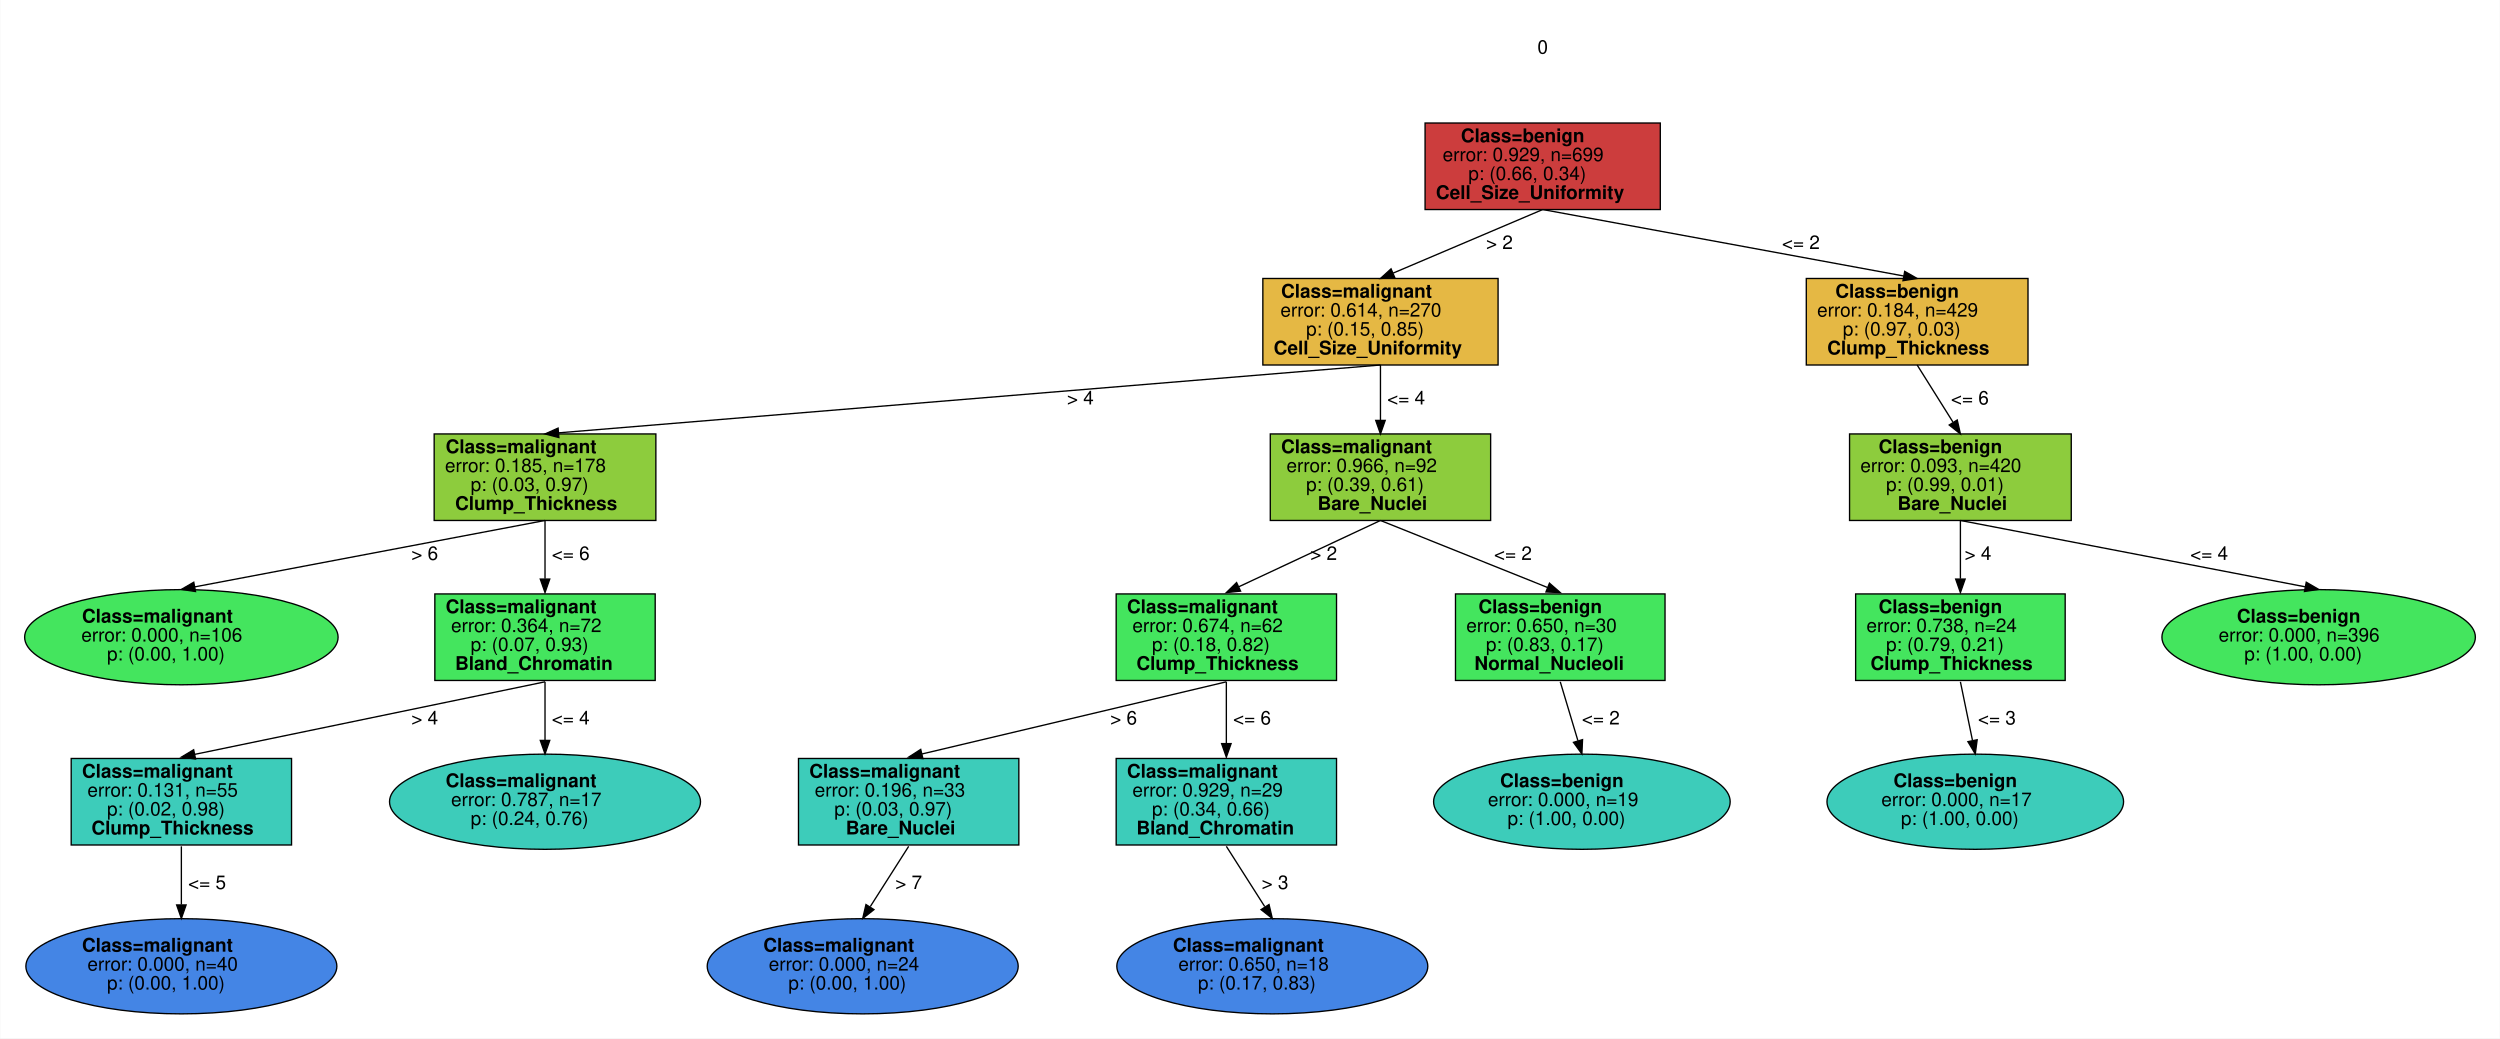
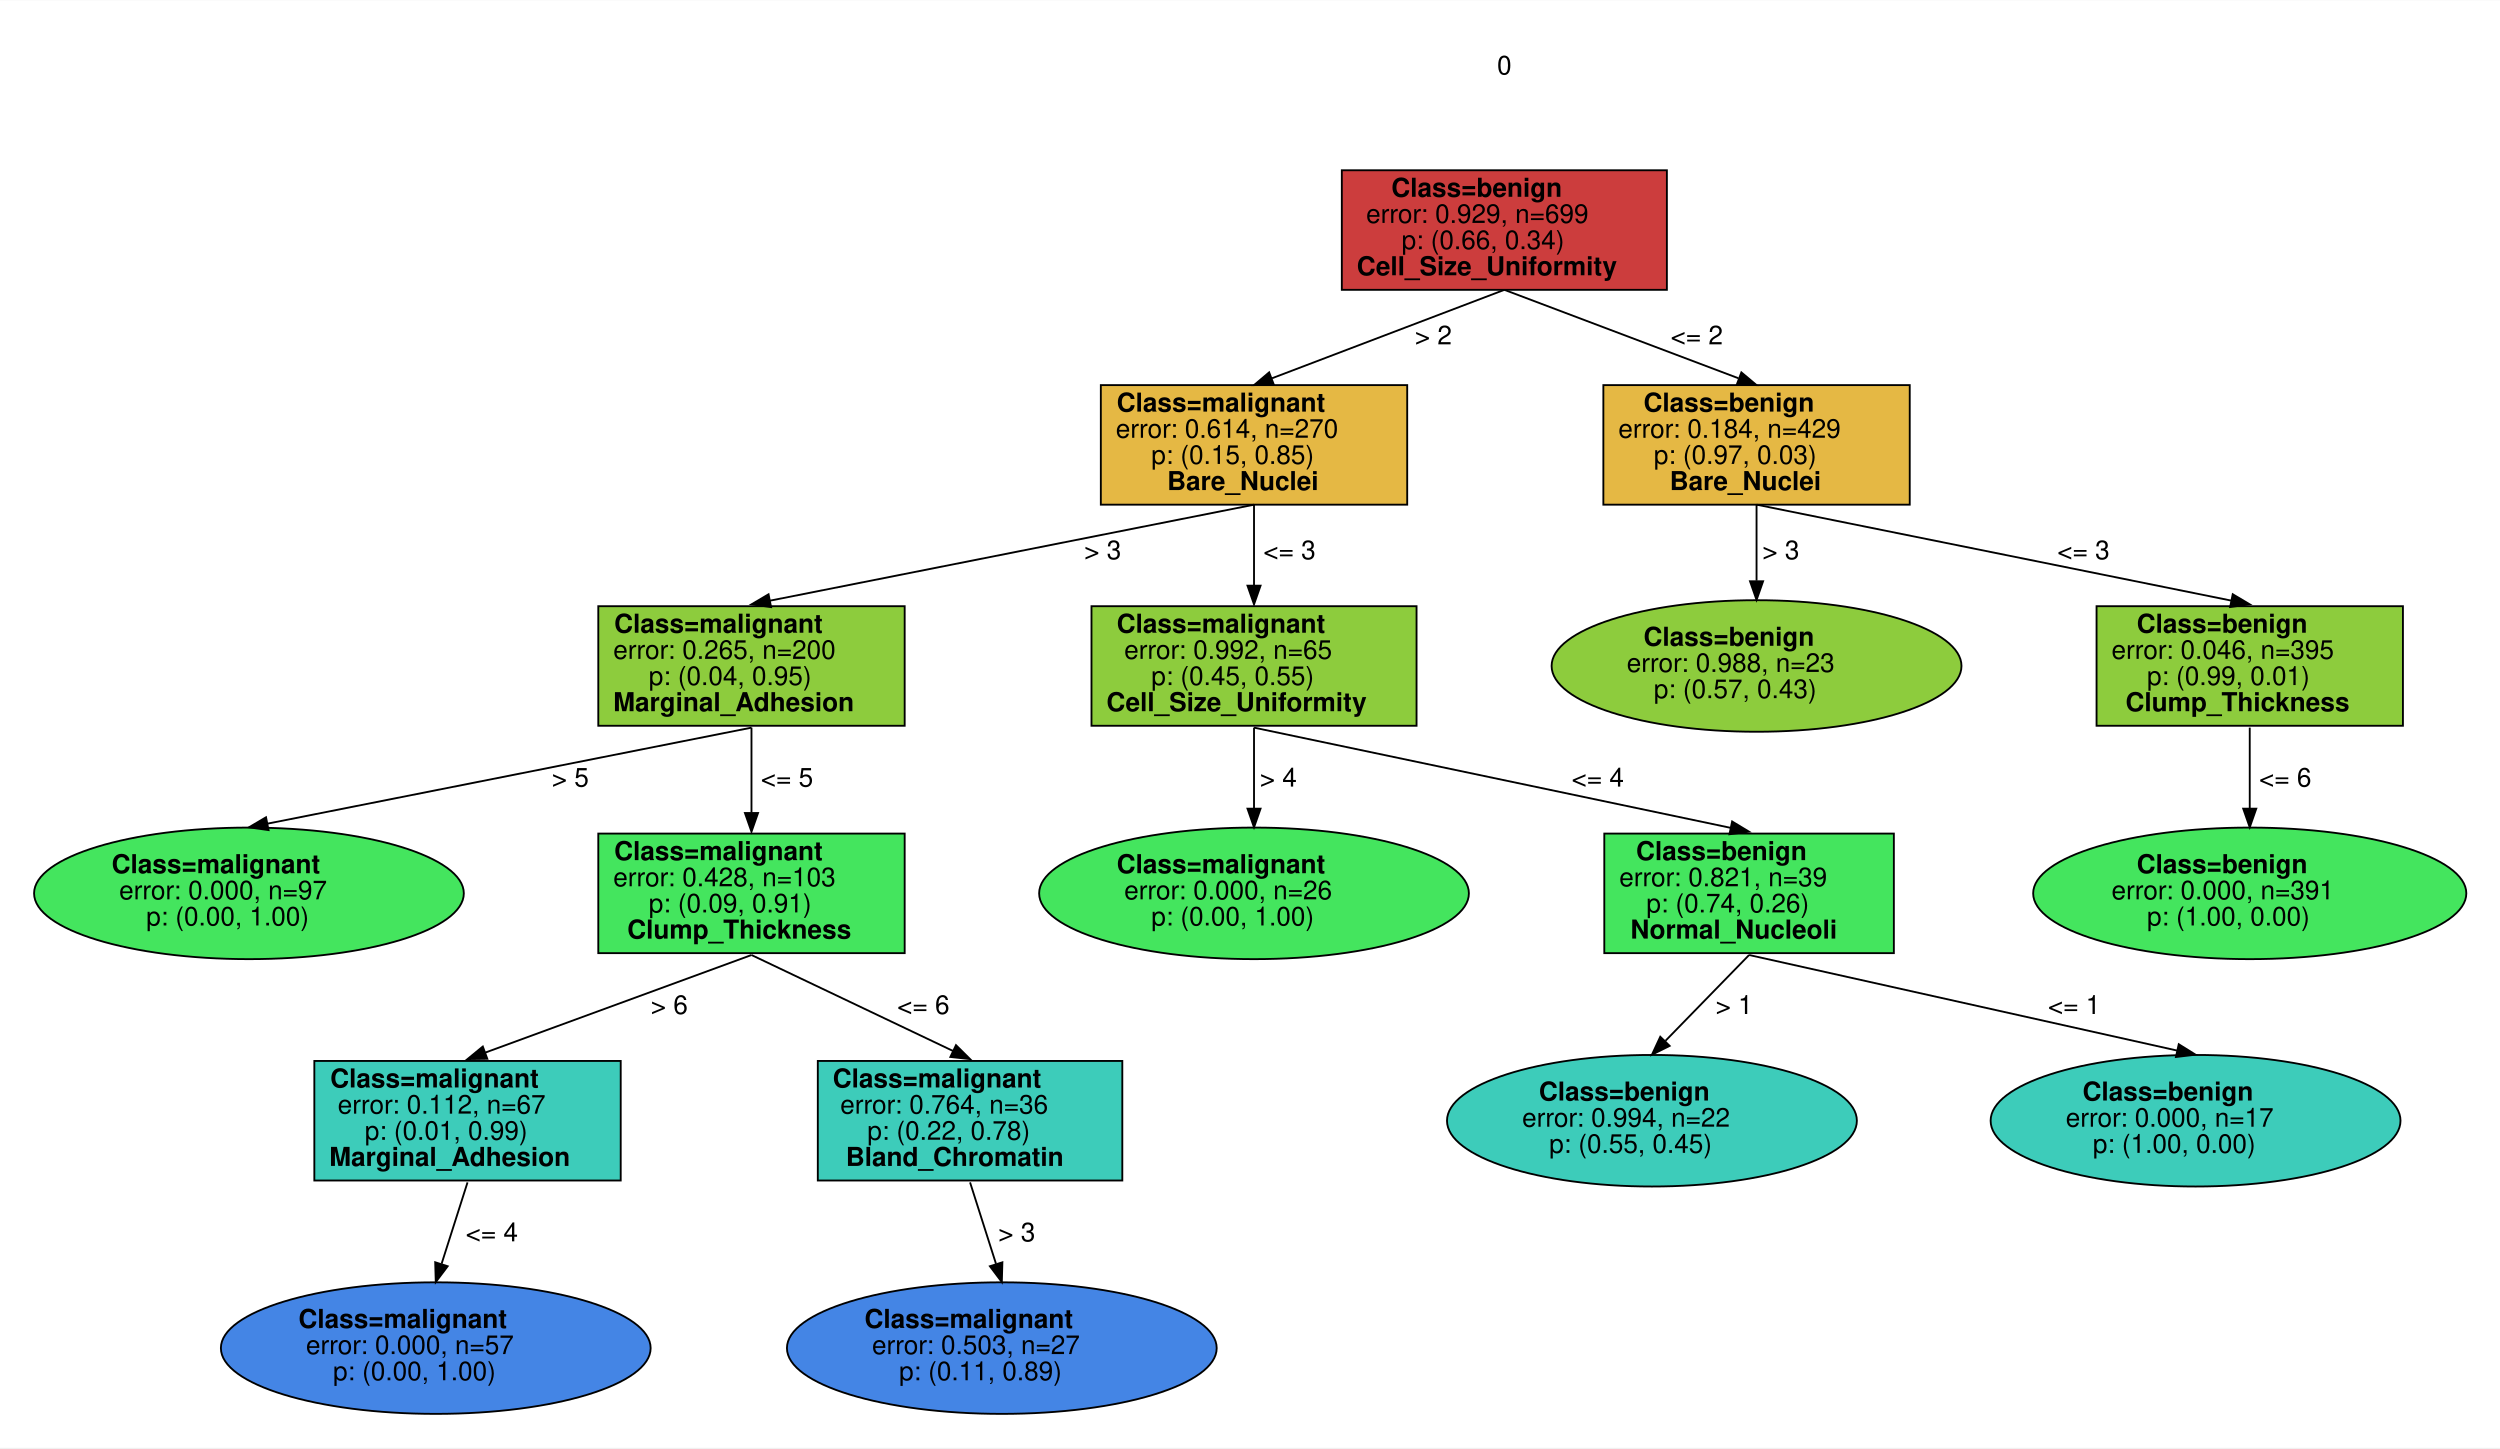
- <svg xmlns="http://www.w3.org/2000/svg" width="1849pt" height="768pt" viewBox="0.00 0.00 1848.93 768.13">
-   <g id="graph0" class="graph" transform="scale(1 1) rotate(0) translate(18 750.13)">
-     <polygon fill="white" stroke="transparent" points="-18,18 -18,-750.13 1830.93,-750.13 1830.93,18 -18,18" />
+ <svg xmlns="http://www.w3.org/2000/svg" width="1338pt" height="775pt" viewBox="0.00 0.00 1338.22 774.84">
+   <g id="graph0" class="graph" transform="scale(1 1) rotate(0) translate(18 756.84)">
+     <polygon fill="white" stroke="transparent" points="-18,18 -18,-756.84 1320.22,-756.84 1320.22,18 -18,18" />
    <g id="node1" class="node">
-       <polygon fill="white" stroke="transparent" points="1149.97,-732.13 1095.97,-732.13 1095.97,-696.13 1149.97,-696.13 1149.97,-732.13" />
-       <text text-anchor="middle" x="1122.97" y="-710.43" font-family="Helvetica,sans-Serif" font-size="14.00">0</text>
+       <polygon fill="white" stroke="transparent" points="814.26,-738.84 760.26,-738.84 760.26,-702.84 814.26,-702.84 814.26,-738.84" />
+       <text text-anchor="middle" x="787.26" y="-717.14" font-family="Helvetica,sans-Serif" font-size="14.00">0</text>
    </g>
    <g id="node2" class="node">
-       <polygon fill="#cc3d3d" stroke="black" points="1209.97,-659.13 1035.97,-659.13 1035.97,-595.13 1209.97,-595.13 1209.97,-659.13" />
-       <text text-anchor="start" x="1062.47" y="-644.93" font-family="Helvetica,sans-Serif" font-weight="bold" font-size="14.00"> Class=benign </text>
-       <text text-anchor="start" x="1178.47" y="-644.93" font-family="Helvetica,sans-Serif" font-size="14.00"> </text>
-       <text text-anchor="start" x="1048.97" y="-630.93" font-family="Helvetica,sans-Serif" font-size="14.00"> error: 0.929, n=699 </text>
-       <text text-anchor="start" x="1067.97" y="-616.93" font-family="Helvetica,sans-Serif" font-size="14.00"> p: (0.66, 0.34) </text>
-       <text text-anchor="start" x="1043.97" y="-602.93" font-family="Helvetica,sans-Serif" font-weight="bold" font-size="14.00">Cell_Size_Uniformity</text>
+       <polygon fill="#cc3d3d" stroke="black" points="874.26,-665.84 700.26,-665.84 700.26,-601.84 874.26,-601.84 874.26,-665.84" />
+       <text text-anchor="start" x="726.76" y="-651.64" font-family="Helvetica,sans-Serif" font-weight="bold" font-size="14.00"> Class=benign </text>
+       <text text-anchor="start" x="842.76" y="-651.64" font-family="Helvetica,sans-Serif" font-size="14.00"> </text>
+       <text text-anchor="start" x="713.26" y="-637.64" font-family="Helvetica,sans-Serif" font-size="14.00"> error: 0.929, n=699 </text>
+       <text text-anchor="start" x="732.26" y="-623.64" font-family="Helvetica,sans-Serif" font-size="14.00"> p: (0.66, 0.34) </text>
+       <text text-anchor="start" x="708.26" y="-609.64" font-family="Helvetica,sans-Serif" font-weight="bold" font-size="14.00">Cell_Size_Uniformity</text>
    </g>
    <g id="node3" class="node">
-       <polygon fill="#e5b844" stroke="black" points="1089.97,-544.13 915.97,-544.13 915.97,-480.13 1089.97,-480.13 1089.97,-544.13" />
-       <text text-anchor="start" x="929.47" y="-529.93" font-family="Helvetica,sans-Serif" font-weight="bold" font-size="14.00"> Class=malignant </text>
-       <text text-anchor="start" x="1071.47" y="-529.93" font-family="Helvetica,sans-Serif" font-size="14.00"> </text>
-       <text text-anchor="start" x="928.97" y="-515.93" font-family="Helvetica,sans-Serif" font-size="14.00"> error: 0.614, n=270 </text>
-       <text text-anchor="start" x="947.97" y="-501.93" font-family="Helvetica,sans-Serif" font-size="14.00"> p: (0.15, 0.85) </text>
-       <text text-anchor="start" x="923.97" y="-487.93" font-family="Helvetica,sans-Serif" font-weight="bold" font-size="14.00">Cell_Size_Uniformity</text>
+       <polygon fill="#e5b844" stroke="black" points="735.26,-550.84 571.26,-550.84 571.26,-486.84 735.26,-486.84 735.26,-550.84" />
+       <text text-anchor="start" x="579.76" y="-536.64" font-family="Helvetica,sans-Serif" font-weight="bold" font-size="14.00"> Class=malignant </text>
+       <text text-anchor="start" x="721.76" y="-536.64" font-family="Helvetica,sans-Serif" font-size="14.00"> </text>
+       <text text-anchor="start" x="579.26" y="-522.64" font-family="Helvetica,sans-Serif" font-size="14.00"> error: 0.614, n=270 </text>
+       <text text-anchor="start" x="598.26" y="-508.64" font-family="Helvetica,sans-Serif" font-size="14.00"> p: (0.15, 0.85) </text>
+       <text text-anchor="start" x="606.76" y="-494.64" font-family="Helvetica,sans-Serif" font-weight="bold" font-size="14.00">Bare_Nuclei</text>
    </g>
    <g id="edge2" class="edge">
-       <path fill="none" stroke="black" d="M1122.97,-595.13C1122.97,-595.13 1040.67,-560.16 1012.38,-548.13" />
-       <polygon fill="black" stroke="black" points="1013.54,-544.82 1002.97,-544.13 1010.8,-551.26 1013.54,-544.82" />
-       <text text-anchor="middle" x="1090.97" y="-565.93" font-family="Helvetica,sans-Serif" font-size="14.00">&gt; 2</text>
+       <path fill="none" stroke="black" d="M787.26,-601.84C787.26,-601.84 693.62,-566.2 662.9,-554.51" />
+       <polygon fill="black" stroke="black" points="663.85,-551.13 653.26,-550.84 661.36,-557.67 663.85,-551.13" />
+       <text text-anchor="middle" x="749.26" y="-572.64" font-family="Helvetica,sans-Serif" font-size="14.00">&gt; 2</text>
    </g>
    <g id="node4" class="node">
-       <polygon fill="#e5b844" stroke="black" points="1481.97,-544.13 1317.97,-544.13 1317.97,-480.13 1481.97,-480.13 1481.97,-544.13" />
-       <text text-anchor="start" x="1339.47" y="-529.93" font-family="Helvetica,sans-Serif" font-weight="bold" font-size="14.00"> Class=benign </text>
-       <text text-anchor="start" x="1455.47" y="-529.93" font-family="Helvetica,sans-Serif" font-size="14.00"> </text>
-       <text text-anchor="start" x="1325.97" y="-515.93" font-family="Helvetica,sans-Serif" font-size="14.00"> error: 0.184, n=429 </text>
-       <text text-anchor="start" x="1344.97" y="-501.93" font-family="Helvetica,sans-Serif" font-size="14.00"> p: (0.97, 0.03) </text>
-       <text text-anchor="start" x="1333.47" y="-487.93" font-family="Helvetica,sans-Serif" font-weight="bold" font-size="14.00">Clump_Thickness</text>
+       <polygon fill="#e5b844" stroke="black" points="1004.26,-550.84 840.26,-550.84 840.26,-486.84 1004.26,-486.84 1004.26,-550.84" />
+       <text text-anchor="start" x="861.76" y="-536.64" font-family="Helvetica,sans-Serif" font-weight="bold" font-size="14.00"> Class=benign </text>
+       <text text-anchor="start" x="977.76" y="-536.64" font-family="Helvetica,sans-Serif" font-size="14.00"> </text>
+       <text text-anchor="start" x="848.26" y="-522.64" font-family="Helvetica,sans-Serif" font-size="14.00"> error: 0.184, n=429 </text>
+       <text text-anchor="start" x="867.26" y="-508.64" font-family="Helvetica,sans-Serif" font-size="14.00"> p: (0.97, 0.03) </text>
+       <text text-anchor="start" x="875.76" y="-494.64" font-family="Helvetica,sans-Serif" font-weight="bold" font-size="14.00">Bare_Nuclei</text>
    </g>
    <g id="edge3" class="edge">
-       <path fill="none" stroke="black" d="M1122.97,-595.13C1122.97,-595.13 1340.76,-555.03 1390.11,-545.95" />
-       <polygon fill="black" stroke="black" points="1390.76,-549.38 1399.97,-544.13 1389.5,-542.5 1390.76,-549.38" />
-       <text text-anchor="middle" x="1313.97" y="-565.93" font-family="Helvetica,sans-Serif" font-size="14.00">&lt;= 2</text>
+       <path fill="none" stroke="black" d="M787.26,-601.84C787.26,-601.84 881.6,-566.2 912.55,-554.51" />
+       <polygon fill="black" stroke="black" points="914.14,-557.65 922.26,-550.84 911.67,-551.1 914.14,-557.65" />
+       <text text-anchor="middle" x="890.26" y="-572.64" font-family="Helvetica,sans-Serif" font-size="14.00">&lt;= 2</text>
    </g>
    <g id="node5" class="node">
-       <polygon fill="#8dcc3d" stroke="black" points="466.97,-429.13 302.97,-429.13 302.97,-365.13 466.97,-365.13 466.97,-429.13" />
-       <text text-anchor="start" x="311.47" y="-414.93" font-family="Helvetica,sans-Serif" font-weight="bold" font-size="14.00"> Class=malignant </text>
-       <text text-anchor="start" x="453.47" y="-414.93" font-family="Helvetica,sans-Serif" font-size="14.00"> </text>
-       <text text-anchor="start" x="310.97" y="-400.93" font-family="Helvetica,sans-Serif" font-size="14.00"> error: 0.185, n=178 </text>
-       <text text-anchor="start" x="329.97" y="-386.93" font-family="Helvetica,sans-Serif" font-size="14.00"> p: (0.03, 0.97) </text>
-       <text text-anchor="start" x="318.47" y="-372.93" font-family="Helvetica,sans-Serif" font-weight="bold" font-size="14.00">Clump_Thickness</text>
+       <polygon fill="#8dcc3d" stroke="black" points="466.26,-432.49 302.26,-432.49 302.26,-368.49 466.26,-368.49 466.26,-432.49" />
+       <text text-anchor="start" x="310.76" y="-418.29" font-family="Helvetica,sans-Serif" font-weight="bold" font-size="14.00"> Class=malignant </text>
+       <text text-anchor="start" x="452.76" y="-418.29" font-family="Helvetica,sans-Serif" font-size="14.00"> </text>
+       <text text-anchor="start" x="310.26" y="-404.29" font-family="Helvetica,sans-Serif" font-size="14.00"> error: 0.265, n=200 </text>
+       <text text-anchor="start" x="329.26" y="-390.29" font-family="Helvetica,sans-Serif" font-size="14.00"> p: (0.04, 0.95) </text>
+       <text text-anchor="start" x="310.26" y="-376.29" font-family="Helvetica,sans-Serif" font-weight="bold" font-size="14.00">Marginal_Adhesion</text>
    </g>
    <g id="edge4" class="edge">
-       <path fill="none" stroke="black" d="M1002.97,-480.13C1002.97,-480.13 475.53,-436.61 395.18,-429.97" />
-       <polygon fill="black" stroke="black" points="395.22,-426.47 384.97,-429.13 394.64,-433.44 395.22,-426.47" />
-       <text text-anchor="middle" x="780.97" y="-450.93" font-family="Helvetica,sans-Serif" font-size="14.00">&gt; 4</text>
+       <path fill="none" stroke="black" d="M653.26,-486.84C653.26,-486.84 442.68,-445.08 394.15,-435.45" />
+       <polygon fill="black" stroke="black" points="394.75,-432 384.26,-433.49 393.39,-438.87 394.75,-432" />
+       <text text-anchor="middle" x="572.26" y="-457.64" font-family="Helvetica,sans-Serif" font-size="14.00">&gt; 3</text>
    </g>
    <g id="node6" class="node">
-       <polygon fill="#8dcc3d" stroke="black" points="1084.47,-429.13 921.47,-429.13 921.47,-365.13 1084.47,-365.13 1084.47,-429.13" />
-       <text text-anchor="start" x="929.47" y="-414.93" font-family="Helvetica,sans-Serif" font-weight="bold" font-size="14.00"> Class=malignant </text>
-       <text text-anchor="start" x="1071.47" y="-414.93" font-family="Helvetica,sans-Serif" font-size="14.00"> </text>
-       <text text-anchor="start" x="933.47" y="-400.93" font-family="Helvetica,sans-Serif" font-size="14.00"> error: 0.966, n=92 </text>
-       <text text-anchor="start" x="947.97" y="-386.93" font-family="Helvetica,sans-Serif" font-size="14.00"> p: (0.39, 0.61) </text>
-       <text text-anchor="start" x="956.47" y="-372.93" font-family="Helvetica,sans-Serif" font-weight="bold" font-size="14.00">Bare_Nuclei</text>
+       <polygon fill="#8dcc3d" stroke="black" points="740.26,-432.49 566.26,-432.49 566.26,-368.49 740.26,-368.49 740.26,-432.49" />
+       <text text-anchor="start" x="579.76" y="-418.29" font-family="Helvetica,sans-Serif" font-weight="bold" font-size="14.00"> Class=malignant </text>
+       <text text-anchor="start" x="721.76" y="-418.29" font-family="Helvetica,sans-Serif" font-size="14.00"> </text>
+       <text text-anchor="start" x="583.76" y="-404.29" font-family="Helvetica,sans-Serif" font-size="14.00"> error: 0.992, n=65 </text>
+       <text text-anchor="start" x="598.26" y="-390.29" font-family="Helvetica,sans-Serif" font-size="14.00"> p: (0.45, 0.55) </text>
+       <text text-anchor="start" x="574.26" y="-376.29" font-family="Helvetica,sans-Serif" font-weight="bold" font-size="14.00">Cell_Size_Uniformity</text>
    </g>
    <g id="edge5" class="edge">
-       <path fill="none" stroke="black" d="M1002.97,-480.13C1002.97,-480.13 1002.97,-454.35 1002.97,-439.45" />
-       <polygon fill="black" stroke="black" points="1006.47,-439.13 1002.97,-429.13 999.47,-439.13 1006.47,-439.13" />
-       <text text-anchor="middle" x="1021.97" y="-450.93" font-family="Helvetica,sans-Serif" font-size="14.00">&lt;= 4</text>
+       <path fill="none" stroke="black" d="M653.26,-486.84C653.26,-486.84 653.26,-459.28 653.26,-443.77" />
+       <polygon fill="black" stroke="black" points="656.76,-443.49 653.26,-433.49 649.76,-443.49 656.76,-443.49" />
+       <text text-anchor="middle" x="672.26" y="-457.64" font-family="Helvetica,sans-Serif" font-size="14.00">&lt;= 3</text>
+     </g>
+     <g id="node17" class="node">
+       <ellipse fill="#8dcc3d" stroke="black" cx="922.26" cy="-400.49" rx="109.7" ry="35.21" />
+       <text text-anchor="start" x="861.76" y="-411.29" font-family="Helvetica,sans-Serif" font-weight="bold" font-size="14.00"> Class=benign </text>
+       <text text-anchor="start" x="977.76" y="-411.29" font-family="Helvetica,sans-Serif" font-size="14.00"> </text>
+       <text text-anchor="start" x="852.76" y="-397.29" font-family="Helvetica,sans-Serif" font-size="14.00"> error: 0.988, n=23 </text>
+       <text text-anchor="start" x="867.26" y="-383.29" font-family="Helvetica,sans-Serif" font-size="14.00"> p: (0.57, 0.43) </text>
+     </g>
+     <g id="edge16" class="edge">
+       <path fill="none" stroke="black" d="M922.26,-486.84C922.26,-486.84 922.26,-461.07 922.26,-446.16" />
+       <polygon fill="black" stroke="black" points="925.76,-445.84 922.26,-435.84 918.76,-445.84 925.76,-445.84" />
+       <text text-anchor="middle" x="935.26" y="-457.64" font-family="Helvetica,sans-Serif" font-size="14.00">&gt; 3</text>
+     </g>
+     <g id="node18" class="node">
+       <polygon fill="#8dcc3d" stroke="black" points="1268.26,-432.49 1104.26,-432.49 1104.26,-368.49 1268.26,-368.49 1268.26,-432.49" />
+       <text text-anchor="start" x="1125.76" y="-418.29" font-family="Helvetica,sans-Serif" font-weight="bold" font-size="14.00"> Class=benign </text>
+       <text text-anchor="start" x="1241.76" y="-418.29" font-family="Helvetica,sans-Serif" font-size="14.00"> </text>
+       <text text-anchor="start" x="1112.26" y="-404.29" font-family="Helvetica,sans-Serif" font-size="14.00"> error: 0.046, n=395 </text>
+       <text text-anchor="start" x="1131.26" y="-390.29" font-family="Helvetica,sans-Serif" font-size="14.00"> p: (0.99, 0.01) </text>
+       <text text-anchor="start" x="1119.76" y="-376.29" font-family="Helvetica,sans-Serif" font-weight="bold" font-size="14.00">Clump_Thickness</text>
+     </g>
+     <g id="edge17" class="edge">
+       <path fill="none" stroke="black" d="M922.26,-486.84C922.26,-486.84 1128.01,-445.26 1176.23,-435.51" />
+       <polygon fill="black" stroke="black" points="1177.15,-438.9 1186.26,-433.49 1175.76,-432.04 1177.15,-438.9" />
+       <text text-anchor="middle" x="1097.26" y="-457.64" font-family="Helvetica,sans-Serif" font-size="14.00">&lt;= 3</text>
+     </g>
+     <g id="node7" class="node">
+       <ellipse fill="#44e55e" stroke="black" cx="115.26" cy="-278.78" rx="115.02" ry="35.21" />
+       <text text-anchor="start" x="41.76" y="-289.58" font-family="Helvetica,sans-Serif" font-weight="bold" font-size="14.00"> Class=malignant </text>
+       <text text-anchor="start" x="183.76" y="-289.58" font-family="Helvetica,sans-Serif" font-size="14.00"> </text>
+       <text text-anchor="start" x="45.76" y="-275.58" font-family="Helvetica,sans-Serif" font-size="14.00"> error: 0.000, n=97 </text>
+       <text text-anchor="start" x="60.26" y="-261.58" font-family="Helvetica,sans-Serif" font-size="14.00"> p: (0.00, 1.00) </text>
+     </g>
+     <g id="edge6" class="edge">
+       <path fill="none" stroke="black" d="M384.26,-367.49C384.26,-367.49 173.68,-325.72 125.15,-316.09" />
+       <polygon fill="black" stroke="black" points="125.75,-312.64 115.26,-314.13 124.39,-319.51 125.75,-312.64" />
+       <text text-anchor="middle" x="287.26" y="-335.93" font-family="Helvetica,sans-Serif" font-size="14.00">&gt; 5</text>
+     </g>
+     <g id="node8" class="node">
+       <polygon fill="#44e55e" stroke="black" points="466.26,-310.78 302.26,-310.78 302.26,-246.78 466.26,-246.78 466.26,-310.78" />
+       <text text-anchor="start" x="310.76" y="-296.58" font-family="Helvetica,sans-Serif" font-weight="bold" font-size="14.00"> Class=malignant </text>
+       <text text-anchor="start" x="452.76" y="-296.58" font-family="Helvetica,sans-Serif" font-size="14.00"> </text>
+       <text text-anchor="start" x="310.26" y="-282.58" font-family="Helvetica,sans-Serif" font-size="14.00"> error: 0.428, n=103 </text>
+       <text text-anchor="start" x="329.26" y="-268.58" font-family="Helvetica,sans-Serif" font-size="14.00"> p: (0.09, 0.91) </text>
+       <text text-anchor="start" x="317.76" y="-254.58" font-family="Helvetica,sans-Serif" font-weight="bold" font-size="14.00">Clump_Thickness</text>
+     </g>
+     <g id="edge7" class="edge">
+       <path fill="none" stroke="black" d="M384.26,-367.49C384.26,-367.49 384.26,-338.08 384.26,-321.99" />
+       <polygon fill="black" stroke="black" points="387.76,-321.78 384.26,-311.78 380.76,-321.78 387.76,-321.78" />
+       <text text-anchor="middle" x="403.26" y="-335.93" font-family="Helvetica,sans-Serif" font-size="14.00">&lt;= 5</text>
+     </g>
+     <g id="node13" class="node">
+       <ellipse fill="#44e55e" stroke="black" cx="653.26" cy="-278.78" rx="115.02" ry="35.21" />
+       <text text-anchor="start" x="579.76" y="-289.58" font-family="Helvetica,sans-Serif" font-weight="bold" font-size="14.00"> Class=malignant </text>
+       <text text-anchor="start" x="721.76" y="-289.58" font-family="Helvetica,sans-Serif" font-size="14.00"> </text>
+       <text text-anchor="start" x="583.76" y="-275.58" font-family="Helvetica,sans-Serif" font-size="14.00"> error: 0.000, n=26 </text>
+       <text text-anchor="start" x="598.26" y="-261.58" font-family="Helvetica,sans-Serif" font-size="14.00"> p: (0.00, 1.00) </text>
+     </g>
+     <g id="edge12" class="edge">
+       <path fill="none" stroke="black" d="M653.26,-367.49C653.26,-367.49 653.26,-339.92 653.26,-324.42" />
+       <polygon fill="black" stroke="black" points="656.76,-324.13 653.26,-314.13 649.76,-324.13 656.76,-324.13" />
+       <text text-anchor="middle" x="666.26" y="-335.93" font-family="Helvetica,sans-Serif" font-size="14.00">&gt; 4</text>
+     </g>
+     <g id="node14" class="node">
+       <polygon fill="#44e55e" stroke="black" points="995.76,-310.78 840.76,-310.78 840.76,-246.78 995.76,-246.78 995.76,-310.78" />
+       <text text-anchor="start" x="857.76" y="-296.58" font-family="Helvetica,sans-Serif" font-weight="bold" font-size="14.00"> Class=benign </text>
+       <text text-anchor="start" x="973.76" y="-296.58" font-family="Helvetica,sans-Serif" font-size="14.00"> </text>
+       <text text-anchor="start" x="848.76" y="-282.58" font-family="Helvetica,sans-Serif" font-size="14.00"> error: 0.821, n=39 </text>
+       <text text-anchor="start" x="863.26" y="-268.58" font-family="Helvetica,sans-Serif" font-size="14.00"> p: (0.74, 0.26) </text>
+       <text text-anchor="start" x="854.76" y="-254.58" font-family="Helvetica,sans-Serif" font-weight="bold" font-size="14.00">Normal_Nucleoli</text>
+     </g>
+     <g id="edge13" class="edge">
+       <path fill="none" stroke="black" d="M653.26,-367.49C653.26,-367.49 859.79,-324.07 908.19,-313.89" />
+       <polygon fill="black" stroke="black" points="909.19,-317.26 918.26,-311.78 907.75,-310.41 909.19,-317.26" />
+       <text text-anchor="middle" x="837.26" y="-335.93" font-family="Helvetica,sans-Serif" font-size="14.00">&lt;= 4</text>
+     </g>
+     <g id="node9" class="node">
+       <polygon fill="#3dccba" stroke="black" points="314.26,-189.07 150.26,-189.07 150.26,-125.07 314.26,-125.07 314.26,-189.07" />
+       <text text-anchor="start" x="158.76" y="-174.87" font-family="Helvetica,sans-Serif" font-weight="bold" font-size="14.00"> Class=malignant </text>
+       <text text-anchor="start" x="300.76" y="-174.87" font-family="Helvetica,sans-Serif" font-size="14.00"> </text>
+       <text text-anchor="start" x="162.76" y="-160.87" font-family="Helvetica,sans-Serif" font-size="14.00"> error: 0.112, n=67 </text>
+       <text text-anchor="start" x="177.26" y="-146.87" font-family="Helvetica,sans-Serif" font-size="14.00"> p: (0.01, 0.99) </text>
+       <text text-anchor="start" x="158.26" y="-132.87" font-family="Helvetica,sans-Serif" font-weight="bold" font-size="14.00">Marginal_Adhesion</text>
+     </g>
+     <g id="edge8" class="edge">
+       <path fill="none" stroke="black" d="M384.26,-245.78C384.26,-245.78 275.04,-205.75 241.77,-193.55" />
+       <polygon fill="black" stroke="black" points="242.85,-190.22 232.26,-190.07 240.44,-196.79 242.85,-190.22" />
+       <text text-anchor="middle" x="340.26" y="-214.22" font-family="Helvetica,sans-Serif" font-size="14.00">&gt; 6</text>
+     </g>
+     <g id="node10" class="node">
+       <polygon fill="#3dccba" stroke="black" points="582.76,-189.07 419.76,-189.07 419.76,-125.07 582.76,-125.07 582.76,-189.07" />
+       <text text-anchor="start" x="427.76" y="-174.87" font-family="Helvetica,sans-Serif" font-weight="bold" font-size="14.00"> Class=malignant </text>
+       <text text-anchor="start" x="569.76" y="-174.87" font-family="Helvetica,sans-Serif" font-size="14.00"> </text>
+       <text text-anchor="start" x="431.76" y="-160.87" font-family="Helvetica,sans-Serif" font-size="14.00"> error: 0.764, n=36 </text>
+       <text text-anchor="start" x="446.26" y="-146.87" font-family="Helvetica,sans-Serif" font-size="14.00"> p: (0.22, 0.78) </text>
+       <text text-anchor="start" x="434.76" y="-132.87" font-family="Helvetica,sans-Serif" font-weight="bold" font-size="14.00">Bland_Chromatin</text>
+     </g>
+     <g id="edge9" class="edge">
+       <path fill="none" stroke="black" d="M384.26,-245.78C384.26,-245.78 464.5,-207.57 492.08,-194.44" />
+       <polygon fill="black" stroke="black" points="493.73,-197.53 501.26,-190.07 490.72,-191.21 493.73,-197.53" />
+       <text text-anchor="middle" x="476.26" y="-214.22" font-family="Helvetica,sans-Serif" font-size="14.00">&lt;= 6</text>
+     </g>
+     <g id="node11" class="node">
+       <ellipse fill="#4485e5" stroke="black" cx="215.26" cy="-35.36" rx="115.02" ry="35.21" />
+       <text text-anchor="start" x="141.76" y="-46.16" font-family="Helvetica,sans-Serif" font-weight="bold" font-size="14.00"> Class=malignant </text>
+       <text text-anchor="start" x="283.76" y="-46.16" font-family="Helvetica,sans-Serif" font-size="14.00"> </text>
+       <text text-anchor="start" x="145.76" y="-32.16" font-family="Helvetica,sans-Serif" font-size="14.00"> error: 0.000, n=57 </text>
+       <text text-anchor="start" x="160.26" y="-18.16" font-family="Helvetica,sans-Serif" font-size="14.00"> p: (0.00, 1.00) </text>
+     </g>
+     <g id="edge10" class="edge">
+       <path fill="none" stroke="black" d="M232.26,-124.07C232.26,-124.07 223.28,-95.9 218.38,-80.5" />
+       <polygon fill="black" stroke="black" points="221.63,-79.18 215.26,-70.71 214.96,-81.3 221.63,-79.18" />
+       <text text-anchor="middle" x="245.26" y="-92.51" font-family="Helvetica,sans-Serif" font-size="14.00">&lt;= 4</text>
+     </g>
+     <g id="node12" class="node">
+       <ellipse fill="#4485e5" stroke="black" cx="518.26" cy="-35.36" rx="115.02" ry="35.21" />
+       <text text-anchor="start" x="444.76" y="-46.16" font-family="Helvetica,sans-Serif" font-weight="bold" font-size="14.00"> Class=malignant </text>
+       <text text-anchor="start" x="586.76" y="-46.16" font-family="Helvetica,sans-Serif" font-size="14.00"> </text>
+       <text text-anchor="start" x="448.76" y="-32.16" font-family="Helvetica,sans-Serif" font-size="14.00"> error: 0.503, n=27 </text>
+       <text text-anchor="start" x="463.26" y="-18.16" font-family="Helvetica,sans-Serif" font-size="14.00"> p: (0.11, 0.89) </text>
+     </g>
+     <g id="edge11" class="edge">
+       <path fill="none" stroke="black" d="M501.26,-124.07C501.26,-124.07 510.23,-95.9 515.14,-80.5" />
+       <polygon fill="black" stroke="black" points="518.56,-81.3 518.26,-70.71 511.89,-79.18 518.56,-81.3" />
+       <text text-anchor="middle" x="526.26" y="-92.51" font-family="Helvetica,sans-Serif" font-size="14.00">&gt; 3</text>
+     </g>
+     <g id="node15" class="node">
+       <ellipse fill="#3dccba" stroke="black" cx="866.26" cy="-157.07" rx="109.7" ry="35.21" />
+       <text text-anchor="start" x="805.76" y="-167.87" font-family="Helvetica,sans-Serif" font-weight="bold" font-size="14.00"> Class=benign </text>
+       <text text-anchor="start" x="921.76" y="-167.87" font-family="Helvetica,sans-Serif" font-size="14.00"> </text>
+       <text text-anchor="start" x="796.76" y="-153.87" font-family="Helvetica,sans-Serif" font-size="14.00"> error: 0.994, n=22 </text>
+       <text text-anchor="start" x="811.26" y="-139.87" font-family="Helvetica,sans-Serif" font-size="14.00"> p: (0.55, 0.45) </text>
+     </g>
+     <g id="edge14" class="edge">
+       <path fill="none" stroke="black" d="M918.26,-245.78C918.26,-245.78 887.78,-214.5 873.49,-199.84" />
+       <polygon fill="black" stroke="black" points="875.74,-197.14 866.26,-192.42 870.73,-202.03 875.74,-197.14" />
+       <text text-anchor="middle" x="910.26" y="-214.22" font-family="Helvetica,sans-Serif" font-size="14.00">&gt; 1</text>
+     </g>
+     <g id="node16" class="node">
+       <ellipse fill="#3dccba" stroke="black" cx="1157.26" cy="-157.07" rx="109.7" ry="35.21" />
+       <text text-anchor="start" x="1096.76" y="-167.87" font-family="Helvetica,sans-Serif" font-weight="bold" font-size="14.00"> Class=benign </text>
+       <text text-anchor="start" x="1212.76" y="-167.87" font-family="Helvetica,sans-Serif" font-size="14.00"> </text>
+       <text text-anchor="start" x="1087.76" y="-153.87" font-family="Helvetica,sans-Serif" font-size="14.00"> error: 0.000, n=17 </text>
+       <text text-anchor="start" x="1102.26" y="-139.87" font-family="Helvetica,sans-Serif" font-size="14.00"> p: (1.00, 0.00) </text>
+     </g>
+     <g id="edge15" class="edge">
+       <path fill="none" stroke="black" d="M918.26,-245.78C918.26,-245.78 1102.06,-204.74 1147.29,-194.65" />
+       <polygon fill="black" stroke="black" points="1148.26,-198.02 1157.26,-192.42 1146.74,-191.18 1148.26,-198.02" />
+       <text text-anchor="middle" x="1092.26" y="-214.22" font-family="Helvetica,sans-Serif" font-size="14.00">&lt;= 1</text>
    </g>
    <g id="node19" class="node">
-       <polygon fill="#8dcc3d" stroke="black" points="1513.97,-429.13 1349.97,-429.13 1349.97,-365.13 1513.97,-365.13 1513.97,-429.13" />
-       <text text-anchor="start" x="1371.47" y="-414.93" font-family="Helvetica,sans-Serif" font-weight="bold" font-size="14.00"> Class=benign </text>
-       <text text-anchor="start" x="1487.47" y="-414.93" font-family="Helvetica,sans-Serif" font-size="14.00"> </text>
-       <text text-anchor="start" x="1357.97" y="-400.93" font-family="Helvetica,sans-Serif" font-size="14.00"> error: 0.093, n=420 </text>
-       <text text-anchor="start" x="1376.97" y="-386.93" font-family="Helvetica,sans-Serif" font-size="14.00"> p: (0.99, 0.01) </text>
-       <text text-anchor="start" x="1385.47" y="-372.93" font-family="Helvetica,sans-Serif" font-weight="bold" font-size="14.00">Bare_Nuclei</text>
+       <ellipse fill="#44e55e" stroke="black" cx="1186.26" cy="-278.78" rx="115.93" ry="35.21" />
+       <text text-anchor="start" x="1125.76" y="-289.58" font-family="Helvetica,sans-Serif" font-weight="bold" font-size="14.00"> Class=benign </text>
+       <text text-anchor="start" x="1241.76" y="-289.58" font-family="Helvetica,sans-Serif" font-size="14.00"> </text>
+       <text text-anchor="start" x="1112.26" y="-275.58" font-family="Helvetica,sans-Serif" font-size="14.00"> error: 0.000, n=391 </text>
+       <text text-anchor="start" x="1131.26" y="-261.58" font-family="Helvetica,sans-Serif" font-size="14.00"> p: (1.00, 0.00) </text>
    </g>
    <g id="edge18" class="edge">
-       <path fill="none" stroke="black" d="M1399.97,-480.13C1399.97,-480.13 1417.22,-452.63 1426.39,-438.02" />
-       <polygon fill="black" stroke="black" points="1429.62,-439.46 1431.97,-429.13 1423.69,-435.74 1429.62,-439.46" />
-       <text text-anchor="middle" x="1438.97" y="-450.93" font-family="Helvetica,sans-Serif" font-size="14.00">&lt;= 6</text>
-     </g>
-     <g id="node7" class="node">
-       <ellipse fill="#44e55e" stroke="black" cx="115.97" cy="-278.78" rx="115.93" ry="35.21" />
-       <text text-anchor="start" x="42.47" y="-289.58" font-family="Helvetica,sans-Serif" font-weight="bold" font-size="14.00"> Class=malignant </text>
-       <text text-anchor="start" x="184.47" y="-289.58" font-family="Helvetica,sans-Serif" font-size="14.00"> </text>
-       <text text-anchor="start" x="41.97" y="-275.58" font-family="Helvetica,sans-Serif" font-size="14.00"> error: 0.000, n=106 </text>
-       <text text-anchor="start" x="60.97" y="-261.58" font-family="Helvetica,sans-Serif" font-size="14.00"> p: (0.00, 1.00) </text>
-     </g>
-     <g id="edge6" class="edge">
-       <path fill="none" stroke="black" d="M384.97,-365.13C384.97,-365.13 174.39,-325.21 125.86,-316.01" />
-       <polygon fill="black" stroke="black" points="126.44,-312.56 115.97,-314.13 125.14,-319.43 126.44,-312.56" />
-       <text text-anchor="middle" x="295.97" y="-335.93" font-family="Helvetica,sans-Serif" font-size="14.00">&gt; 6</text>
-     </g>
-     <g id="node8" class="node">
-       <polygon fill="#44e55e" stroke="black" points="466.47,-310.78 303.47,-310.78 303.47,-246.78 466.47,-246.78 466.47,-310.78" />
-       <text text-anchor="start" x="311.47" y="-296.58" font-family="Helvetica,sans-Serif" font-weight="bold" font-size="14.00"> Class=malignant </text>
-       <text text-anchor="start" x="453.47" y="-296.58" font-family="Helvetica,sans-Serif" font-size="14.00"> </text>
-       <text text-anchor="start" x="315.47" y="-282.58" font-family="Helvetica,sans-Serif" font-size="14.00"> error: 0.364, n=72 </text>
-       <text text-anchor="start" x="329.97" y="-268.58" font-family="Helvetica,sans-Serif" font-size="14.00"> p: (0.07, 0.93) </text>
-       <text text-anchor="start" x="318.47" y="-254.58" font-family="Helvetica,sans-Serif" font-weight="bold" font-size="14.00">Bland_Chromatin</text>
-     </g>
-     <g id="edge7" class="edge">
-       <path fill="none" stroke="black" d="M384.97,-365.13C384.97,-365.13 384.97,-337.57 384.97,-322.06" />
-       <polygon fill="black" stroke="black" points="388.47,-321.78 384.97,-311.78 381.47,-321.78 388.47,-321.78" />
-       <text text-anchor="middle" x="403.97" y="-335.93" font-family="Helvetica,sans-Serif" font-size="14.00">&lt;= 6</text>
-     </g>
-     <g id="node12" class="node">
-       <polygon fill="#44e55e" stroke="black" points="970.47,-310.78 807.47,-310.78 807.47,-246.78 970.47,-246.78 970.47,-310.78" />
-       <text text-anchor="start" x="815.47" y="-296.58" font-family="Helvetica,sans-Serif" font-weight="bold" font-size="14.00"> Class=malignant </text>
-       <text text-anchor="start" x="957.47" y="-296.58" font-family="Helvetica,sans-Serif" font-size="14.00"> </text>
-       <text text-anchor="start" x="819.47" y="-282.58" font-family="Helvetica,sans-Serif" font-size="14.00"> error: 0.674, n=62 </text>
-       <text text-anchor="start" x="833.97" y="-268.58" font-family="Helvetica,sans-Serif" font-size="14.00"> p: (0.18, 0.82) </text>
-       <text text-anchor="start" x="822.47" y="-254.58" font-family="Helvetica,sans-Serif" font-weight="bold" font-size="14.00">Clump_Thickness</text>
-     </g>
-     <g id="edge11" class="edge">
-       <path fill="none" stroke="black" d="M1002.97,-365.13C1002.97,-365.13 925.52,-328.89 898.29,-316.14" />
-       <polygon fill="black" stroke="black" points="899.51,-312.85 888.97,-311.78 896.54,-319.19 899.51,-312.85" />
-       <text text-anchor="middle" x="960.97" y="-335.93" font-family="Helvetica,sans-Serif" font-size="14.00">&gt; 2</text>
-     </g>
-     <g id="node13" class="node">
-       <polygon fill="#44e55e" stroke="black" points="1213.47,-310.78 1058.47,-310.78 1058.47,-246.78 1213.47,-246.78 1213.47,-310.78" />
-       <text text-anchor="start" x="1075.47" y="-296.58" font-family="Helvetica,sans-Serif" font-weight="bold" font-size="14.00"> Class=benign </text>
-       <text text-anchor="start" x="1191.47" y="-296.58" font-family="Helvetica,sans-Serif" font-size="14.00"> </text>
-       <text text-anchor="start" x="1066.47" y="-282.58" font-family="Helvetica,sans-Serif" font-size="14.00"> error: 0.650, n=30 </text>
-       <text text-anchor="start" x="1080.97" y="-268.58" font-family="Helvetica,sans-Serif" font-size="14.00"> p: (0.83, 0.17) </text>
-       <text text-anchor="start" x="1072.47" y="-254.58" font-family="Helvetica,sans-Serif" font-weight="bold" font-size="14.00">Normal_Nucleoli</text>
-     </g>
-     <g id="edge12" class="edge">
-       <path fill="none" stroke="black" d="M1002.97,-365.13C1002.97,-365.13 1095.9,-327.85 1126.4,-315.61" />
-       <polygon fill="black" stroke="black" points="1127.99,-318.75 1135.97,-311.78 1125.38,-312.25 1127.99,-318.75" />
-       <text text-anchor="middle" x="1100.97" y="-335.93" font-family="Helvetica,sans-Serif" font-size="14.00">&lt;= 2</text>
-     </g>
-     <g id="node9" class="node">
-       <polygon fill="#3dccba" stroke="black" points="197.47,-189.07 34.47,-189.07 34.47,-125.07 197.47,-125.07 197.47,-189.07" />
-       <text text-anchor="start" x="42.47" y="-174.87" font-family="Helvetica,sans-Serif" font-weight="bold" font-size="14.00"> Class=malignant </text>
-       <text text-anchor="start" x="184.47" y="-174.87" font-family="Helvetica,sans-Serif" font-size="14.00"> </text>
-       <text text-anchor="start" x="46.47" y="-160.87" font-family="Helvetica,sans-Serif" font-size="14.00"> error: 0.131, n=55 </text>
-       <text text-anchor="start" x="60.97" y="-146.87" font-family="Helvetica,sans-Serif" font-size="14.00"> p: (0.02, 0.98) </text>
-       <text text-anchor="start" x="49.47" y="-132.87" font-family="Helvetica,sans-Serif" font-weight="bold" font-size="14.00">Clump_Thickness</text>
-     </g>
-     <g id="edge8" class="edge">
-       <path fill="none" stroke="black" d="M384.97,-245.78C384.97,-245.78 174.39,-202.17 125.86,-192.11" />
-       <polygon fill="black" stroke="black" points="126.47,-188.67 115.97,-190.07 125.05,-195.52 126.47,-188.67" />
-       <text text-anchor="middle" x="295.97" y="-214.22" font-family="Helvetica,sans-Serif" font-size="14.00">&gt; 4</text>
-     </g>
-     <g id="node10" class="node">
-       <ellipse fill="#3dccba" stroke="black" cx="384.97" cy="-157.07" rx="115.02" ry="35.21" />
-       <text text-anchor="start" x="311.47" y="-167.87" font-family="Helvetica,sans-Serif" font-weight="bold" font-size="14.00"> Class=malignant </text>
-       <text text-anchor="start" x="453.47" y="-167.87" font-family="Helvetica,sans-Serif" font-size="14.00"> </text>
-       <text text-anchor="start" x="315.47" y="-153.87" font-family="Helvetica,sans-Serif" font-size="14.00"> error: 0.787, n=17 </text>
-       <text text-anchor="start" x="329.97" y="-139.87" font-family="Helvetica,sans-Serif" font-size="14.00"> p: (0.24, 0.76) </text>
-     </g>
-     <g id="edge9" class="edge">
-       <path fill="none" stroke="black" d="M384.97,-245.78C384.97,-245.78 384.97,-218.21 384.97,-202.71" />
-       <polygon fill="black" stroke="black" points="388.47,-202.42 384.97,-192.42 381.47,-202.42 388.47,-202.42" />
-       <text text-anchor="middle" x="403.97" y="-214.22" font-family="Helvetica,sans-Serif" font-size="14.00">&lt;= 4</text>
-     </g>
-     <g id="node11" class="node">
-       <ellipse fill="#4485e5" stroke="black" cx="115.97" cy="-35.36" rx="115.02" ry="35.21" />
-       <text text-anchor="start" x="42.47" y="-46.16" font-family="Helvetica,sans-Serif" font-weight="bold" font-size="14.00"> Class=malignant </text>
-       <text text-anchor="start" x="184.47" y="-46.16" font-family="Helvetica,sans-Serif" font-size="14.00"> </text>
-       <text text-anchor="start" x="46.47" y="-32.16" font-family="Helvetica,sans-Serif" font-size="14.00"> error: 0.000, n=40 </text>
-       <text text-anchor="start" x="60.97" y="-18.16" font-family="Helvetica,sans-Serif" font-size="14.00"> p: (0.00, 1.00) </text>
-     </g>
-     <g id="edge10" class="edge">
-       <path fill="none" stroke="black" d="M115.97,-124.07C115.97,-124.07 115.97,-96.5 115.97,-81" />
-       <polygon fill="black" stroke="black" points="119.47,-80.71 115.97,-70.71 112.47,-80.71 119.47,-80.71" />
-       <text text-anchor="middle" x="134.97" y="-92.51" font-family="Helvetica,sans-Serif" font-size="14.00">&lt;= 5</text>
-     </g>
-     <g id="node14" class="node">
-       <polygon fill="#3dccba" stroke="black" points="735.47,-189.07 572.47,-189.07 572.47,-125.07 735.47,-125.07 735.47,-189.07" />
-       <text text-anchor="start" x="580.47" y="-174.87" font-family="Helvetica,sans-Serif" font-weight="bold" font-size="14.00"> Class=malignant </text>
-       <text text-anchor="start" x="722.47" y="-174.87" font-family="Helvetica,sans-Serif" font-size="14.00"> </text>
-       <text text-anchor="start" x="584.47" y="-160.87" font-family="Helvetica,sans-Serif" font-size="14.00"> error: 0.196, n=33 </text>
-       <text text-anchor="start" x="598.97" y="-146.87" font-family="Helvetica,sans-Serif" font-size="14.00"> p: (0.03, 0.97) </text>
-       <text text-anchor="start" x="607.47" y="-132.87" font-family="Helvetica,sans-Serif" font-weight="bold" font-size="14.00">Bare_Nuclei</text>
-     </g>
-     <g id="edge13" class="edge">
-       <path fill="none" stroke="black" d="M888.97,-245.78C888.97,-245.78 708.24,-202.93 663.76,-192.39" />
-       <polygon fill="black" stroke="black" points="664.5,-188.97 653.97,-190.07 662.89,-195.78 664.5,-188.97" />
-       <text text-anchor="middle" x="812.97" y="-214.22" font-family="Helvetica,sans-Serif" font-size="14.00">&gt; 6</text>
-     </g>
-     <g id="node15" class="node">
-       <polygon fill="#3dccba" stroke="black" points="970.47,-189.07 807.47,-189.07 807.47,-125.07 970.47,-125.07 970.47,-189.07" />
-       <text text-anchor="start" x="815.47" y="-174.87" font-family="Helvetica,sans-Serif" font-weight="bold" font-size="14.00"> Class=malignant </text>
-       <text text-anchor="start" x="957.47" y="-174.87" font-family="Helvetica,sans-Serif" font-size="14.00"> </text>
-       <text text-anchor="start" x="819.47" y="-160.87" font-family="Helvetica,sans-Serif" font-size="14.00"> error: 0.929, n=29 </text>
-       <text text-anchor="start" x="833.97" y="-146.87" font-family="Helvetica,sans-Serif" font-size="14.00"> p: (0.34, 0.66) </text>
-       <text text-anchor="start" x="822.47" y="-132.87" font-family="Helvetica,sans-Serif" font-weight="bold" font-size="14.00">Bland_Chromatin</text>
-     </g>
-     <g id="edge14" class="edge">
-       <path fill="none" stroke="black" d="M888.97,-245.78C888.97,-245.78 888.97,-216.37 888.97,-200.28" />
-       <polygon fill="black" stroke="black" points="892.47,-200.07 888.97,-190.07 885.47,-200.07 892.47,-200.07" />
-       <text text-anchor="middle" x="907.97" y="-214.22" font-family="Helvetica,sans-Serif" font-size="14.00">&lt;= 6</text>
-     </g>
-     <g id="node18" class="node">
-       <ellipse fill="#3dccba" stroke="black" cx="1151.97" cy="-157.07" rx="109.7" ry="35.21" />
-       <text text-anchor="start" x="1091.47" y="-167.87" font-family="Helvetica,sans-Serif" font-weight="bold" font-size="14.00"> Class=benign </text>
-       <text text-anchor="start" x="1207.47" y="-167.87" font-family="Helvetica,sans-Serif" font-size="14.00"> </text>
-       <text text-anchor="start" x="1082.47" y="-153.87" font-family="Helvetica,sans-Serif" font-size="14.00"> error: 0.000, n=19 </text>
-       <text text-anchor="start" x="1096.97" y="-139.87" font-family="Helvetica,sans-Serif" font-size="14.00"> p: (1.00, 0.00) </text>
-     </g>
-     <g id="edge17" class="edge">
-       <path fill="none" stroke="black" d="M1135.97,-245.78C1135.97,-245.78 1144.41,-217.61 1149.03,-202.21" />
-       <polygon fill="black" stroke="black" points="1152.45,-203.01 1151.97,-192.42 1145.74,-200.99 1152.45,-203.01" />
-       <text text-anchor="middle" x="1165.97" y="-214.22" font-family="Helvetica,sans-Serif" font-size="14.00">&lt;= 2</text>
-     </g>
-     <g id="node16" class="node">
-       <ellipse fill="#4485e5" stroke="black" cx="619.97" cy="-35.36" rx="115.02" ry="35.21" />
-       <text text-anchor="start" x="546.47" y="-46.16" font-family="Helvetica,sans-Serif" font-weight="bold" font-size="14.00"> Class=malignant </text>
-       <text text-anchor="start" x="688.47" y="-46.16" font-family="Helvetica,sans-Serif" font-size="14.00"> </text>
-       <text text-anchor="start" x="550.47" y="-32.16" font-family="Helvetica,sans-Serif" font-size="14.00"> error: 0.000, n=24 </text>
-       <text text-anchor="start" x="564.97" y="-18.16" font-family="Helvetica,sans-Serif" font-size="14.00"> p: (0.00, 1.00) </text>
-     </g>
-     <g id="edge15" class="edge">
-       <path fill="none" stroke="black" d="M653.97,-124.07C653.97,-124.07 635.24,-94.68 625.58,-79.52" />
-       <polygon fill="black" stroke="black" points="628.29,-77.26 619.97,-70.71 622.39,-81.02 628.29,-77.26" />
-       <text text-anchor="middle" x="653.97" y="-92.51" font-family="Helvetica,sans-Serif" font-size="14.00">&gt; 7</text>
-     </g>
-     <g id="node17" class="node">
-       <ellipse fill="#4485e5" stroke="black" cx="922.97" cy="-35.36" rx="115.02" ry="35.21" />
-       <text text-anchor="start" x="849.47" y="-46.16" font-family="Helvetica,sans-Serif" font-weight="bold" font-size="14.00"> Class=malignant </text>
-       <text text-anchor="start" x="991.47" y="-46.16" font-family="Helvetica,sans-Serif" font-size="14.00"> </text>
-       <text text-anchor="start" x="853.47" y="-32.16" font-family="Helvetica,sans-Serif" font-size="14.00"> error: 0.650, n=18 </text>
-       <text text-anchor="start" x="867.97" y="-18.16" font-family="Helvetica,sans-Serif" font-size="14.00"> p: (0.17, 0.83) </text>
-     </g>
-     <g id="edge16" class="edge">
-       <path fill="none" stroke="black" d="M888.97,-124.07C888.97,-124.07 907.69,-94.68 917.35,-79.52" />
-       <polygon fill="black" stroke="black" points="920.54,-81.02 922.97,-70.71 914.64,-77.26 920.54,-81.02" />
-       <text text-anchor="middle" x="924.97" y="-92.51" font-family="Helvetica,sans-Serif" font-size="14.00">&gt; 3</text>
-     </g>
-     <g id="node20" class="node">
-       <polygon fill="#44e55e" stroke="black" points="1509.47,-310.78 1354.47,-310.78 1354.47,-246.78 1509.47,-246.78 1509.47,-310.78" />
-       <text text-anchor="start" x="1371.47" y="-296.58" font-family="Helvetica,sans-Serif" font-weight="bold" font-size="14.00"> Class=benign </text>
-       <text text-anchor="start" x="1487.47" y="-296.58" font-family="Helvetica,sans-Serif" font-size="14.00"> </text>
-       <text text-anchor="start" x="1362.47" y="-282.58" font-family="Helvetica,sans-Serif" font-size="14.00"> error: 0.738, n=24 </text>
-       <text text-anchor="start" x="1376.97" y="-268.58" font-family="Helvetica,sans-Serif" font-size="14.00"> p: (0.79, 0.21) </text>
-       <text text-anchor="start" x="1365.47" y="-254.58" font-family="Helvetica,sans-Serif" font-weight="bold" font-size="14.00">Clump_Thickness</text>
-     </g>
-     <g id="edge19" class="edge">
-       <path fill="none" stroke="black" d="M1431.97,-365.13C1431.97,-365.13 1431.97,-337.57 1431.97,-322.06" />
-       <polygon fill="black" stroke="black" points="1435.47,-321.78 1431.97,-311.78 1428.47,-321.78 1435.47,-321.78" />
-       <text text-anchor="middle" x="1444.97" y="-335.93" font-family="Helvetica,sans-Serif" font-size="14.00">&gt; 4</text>
-     </g>
-     <g id="node21" class="node">
-       <ellipse fill="#44e55e" stroke="black" cx="1696.97" cy="-278.78" rx="115.93" ry="35.21" />
-       <text text-anchor="start" x="1636.47" y="-289.58" font-family="Helvetica,sans-Serif" font-weight="bold" font-size="14.00"> Class=benign </text>
-       <text text-anchor="start" x="1752.47" y="-289.58" font-family="Helvetica,sans-Serif" font-size="14.00"> </text>
-       <text text-anchor="start" x="1622.97" y="-275.58" font-family="Helvetica,sans-Serif" font-size="14.00"> error: 0.000, n=396 </text>
-       <text text-anchor="start" x="1641.97" y="-261.58" font-family="Helvetica,sans-Serif" font-size="14.00"> p: (1.00, 0.00) </text>
-     </g>
-     <g id="edge20" class="edge">
-       <path fill="none" stroke="black" d="M1431.97,-365.13C1431.97,-365.13 1638.5,-325.38 1686.9,-316.07" />
-       <polygon fill="black" stroke="black" points="1687.81,-319.46 1696.97,-314.13 1686.48,-312.59 1687.81,-319.46" />
-       <text text-anchor="middle" x="1615.97" y="-335.93" font-family="Helvetica,sans-Serif" font-size="14.00">&lt;= 4</text>
-     </g>
-     <g id="node22" class="node">
-       <ellipse fill="#3dccba" stroke="black" cx="1442.97" cy="-157.07" rx="109.7" ry="35.21" />
-       <text text-anchor="start" x="1382.47" y="-167.87" font-family="Helvetica,sans-Serif" font-weight="bold" font-size="14.00"> Class=benign </text>
-       <text text-anchor="start" x="1498.47" y="-167.87" font-family="Helvetica,sans-Serif" font-size="14.00"> </text>
-       <text text-anchor="start" x="1373.47" y="-153.87" font-family="Helvetica,sans-Serif" font-size="14.00"> error: 0.000, n=17 </text>
-       <text text-anchor="start" x="1387.97" y="-139.87" font-family="Helvetica,sans-Serif" font-size="14.00"> p: (1.00, 0.00) </text>
-     </g>
-     <g id="edge21" class="edge">
-       <path fill="none" stroke="black" d="M1431.97,-245.78C1431.97,-245.78 1437.65,-218.21 1440.84,-202.71" />
-       <polygon fill="black" stroke="black" points="1444.37,-202.92 1442.97,-192.42 1437.52,-201.51 1444.37,-202.92" />
-       <text text-anchor="middle" x="1458.97" y="-214.22" font-family="Helvetica,sans-Serif" font-size="14.00">&lt;= 3</text>
+       <path fill="none" stroke="black" d="M1186.26,-367.49C1186.26,-367.49 1186.26,-339.92 1186.26,-324.42" />
+       <polygon fill="black" stroke="black" points="1189.76,-324.13 1186.26,-314.13 1182.76,-324.13 1189.76,-324.13" />
+       <text text-anchor="middle" x="1205.26" y="-335.93" font-family="Helvetica,sans-Serif" font-size="14.00">&lt;= 6</text>
    </g>
  </g>
</svg>
